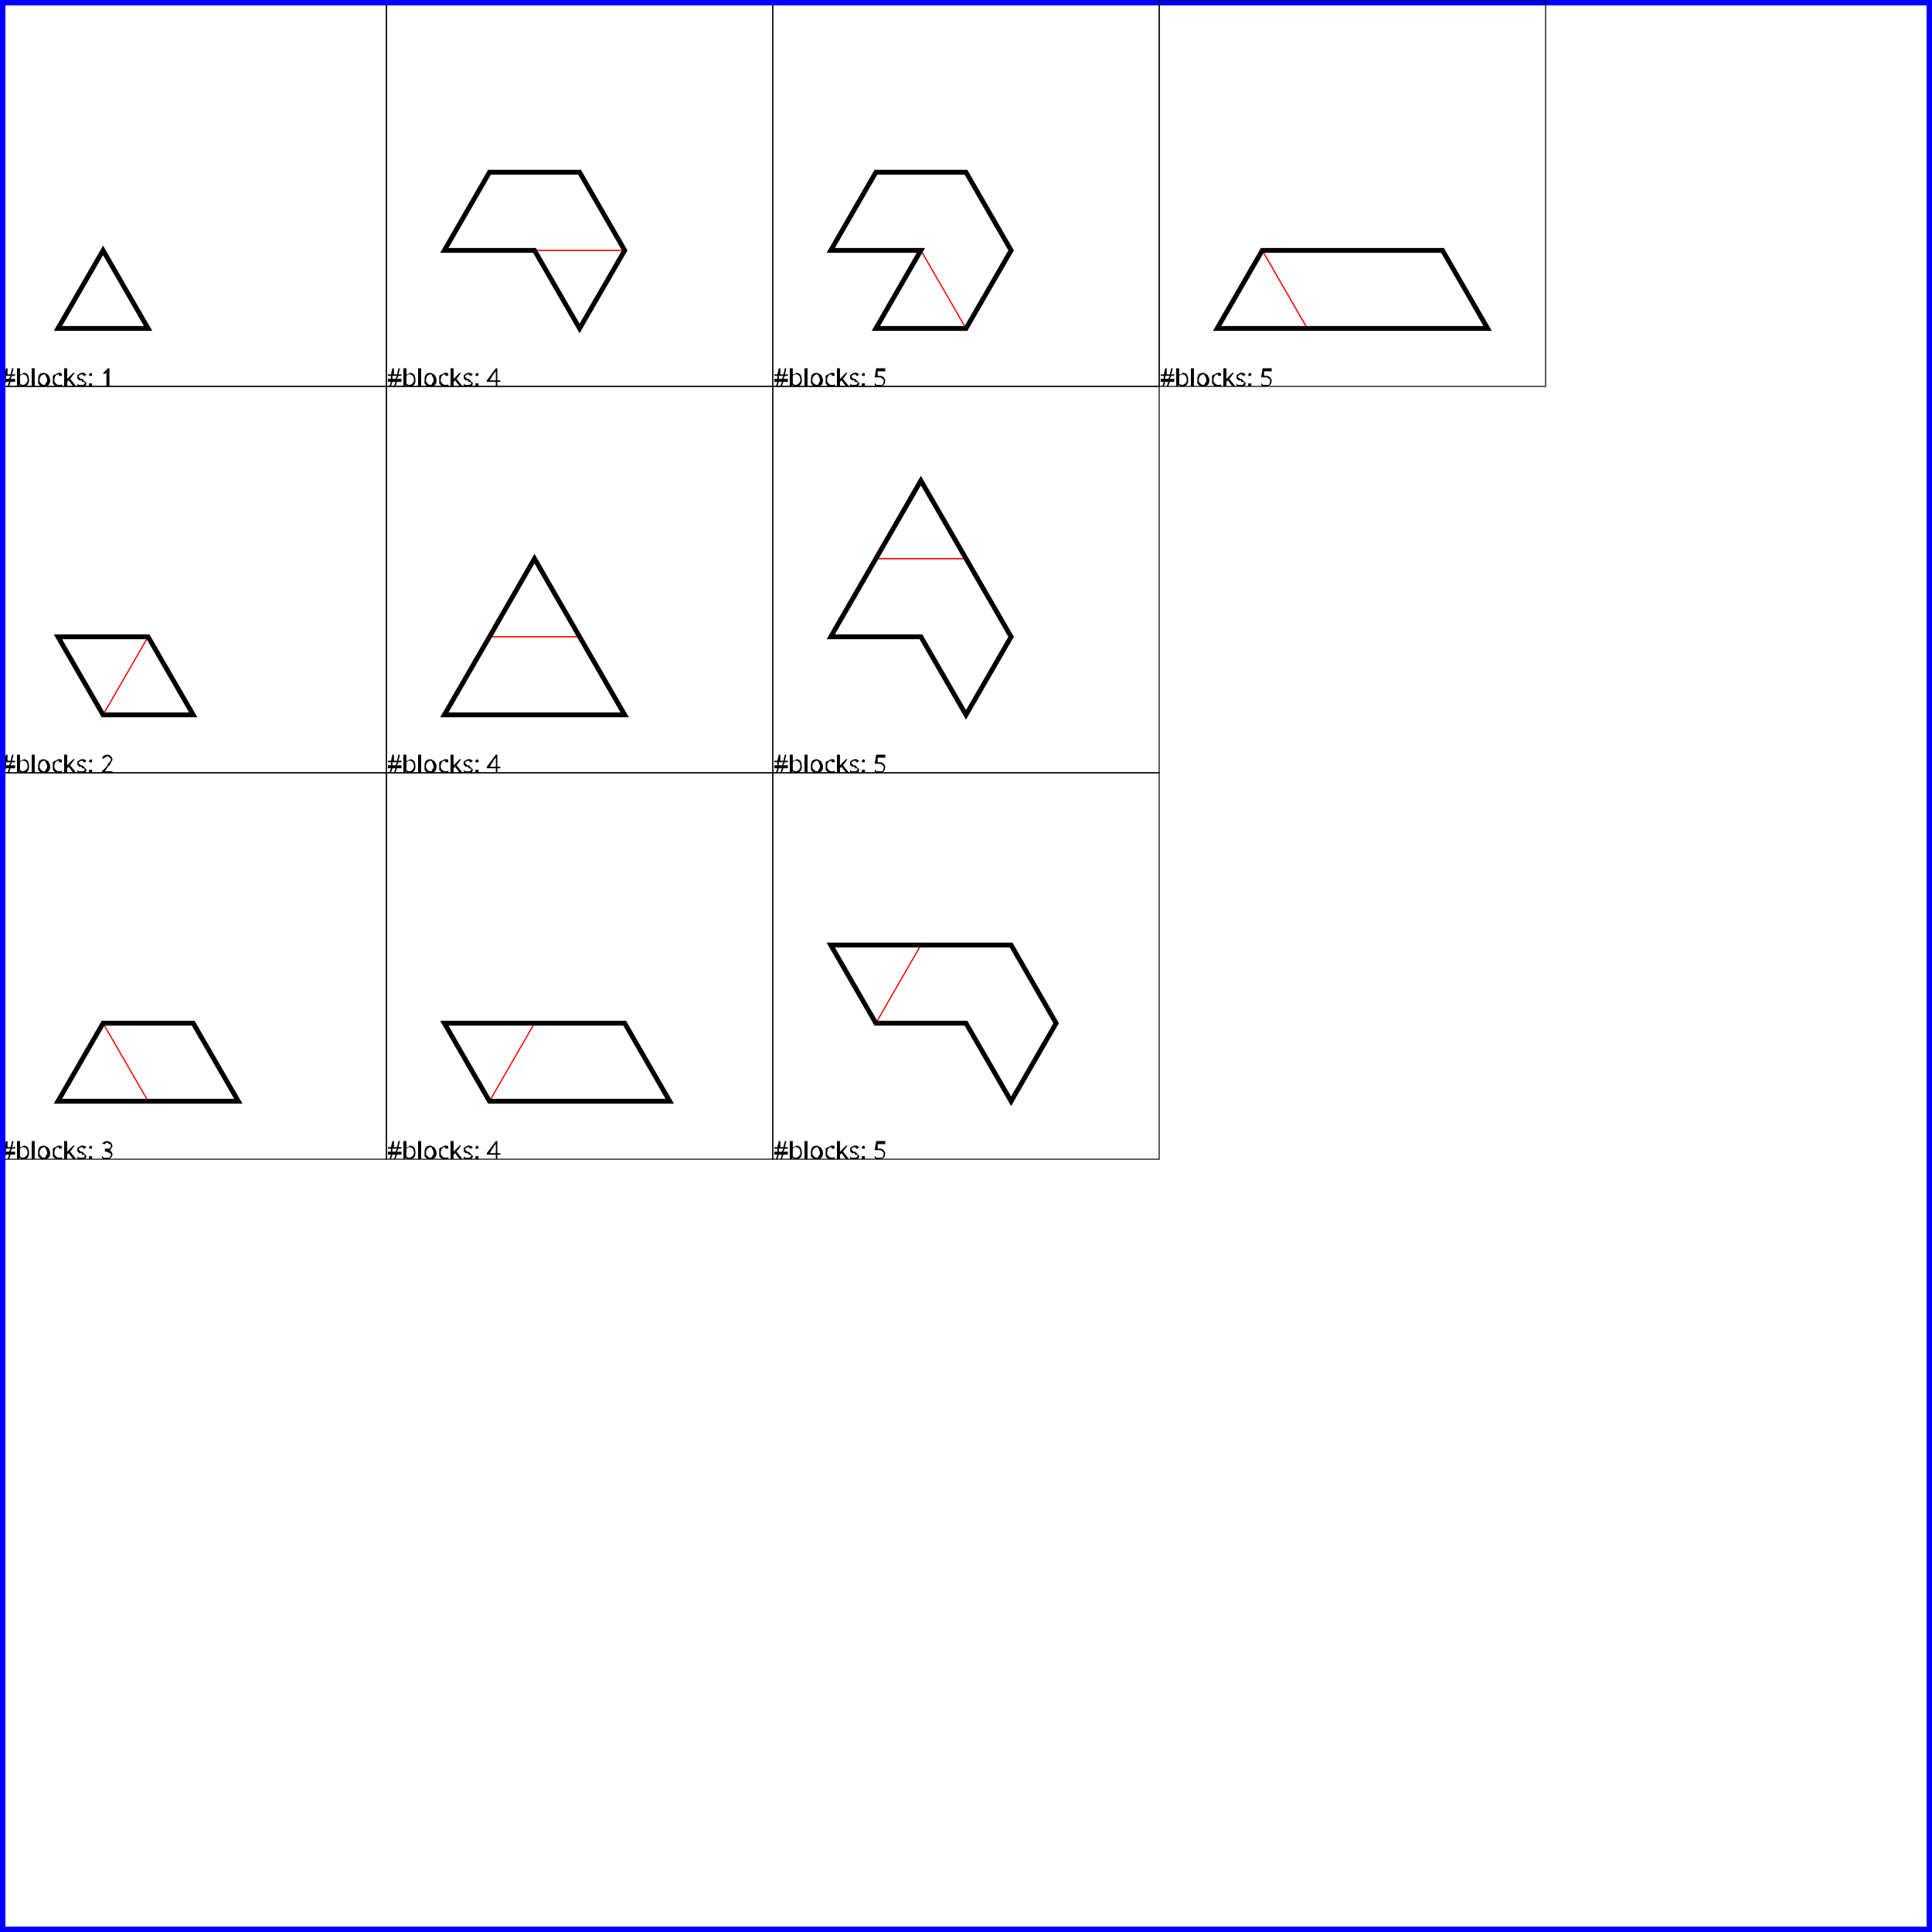
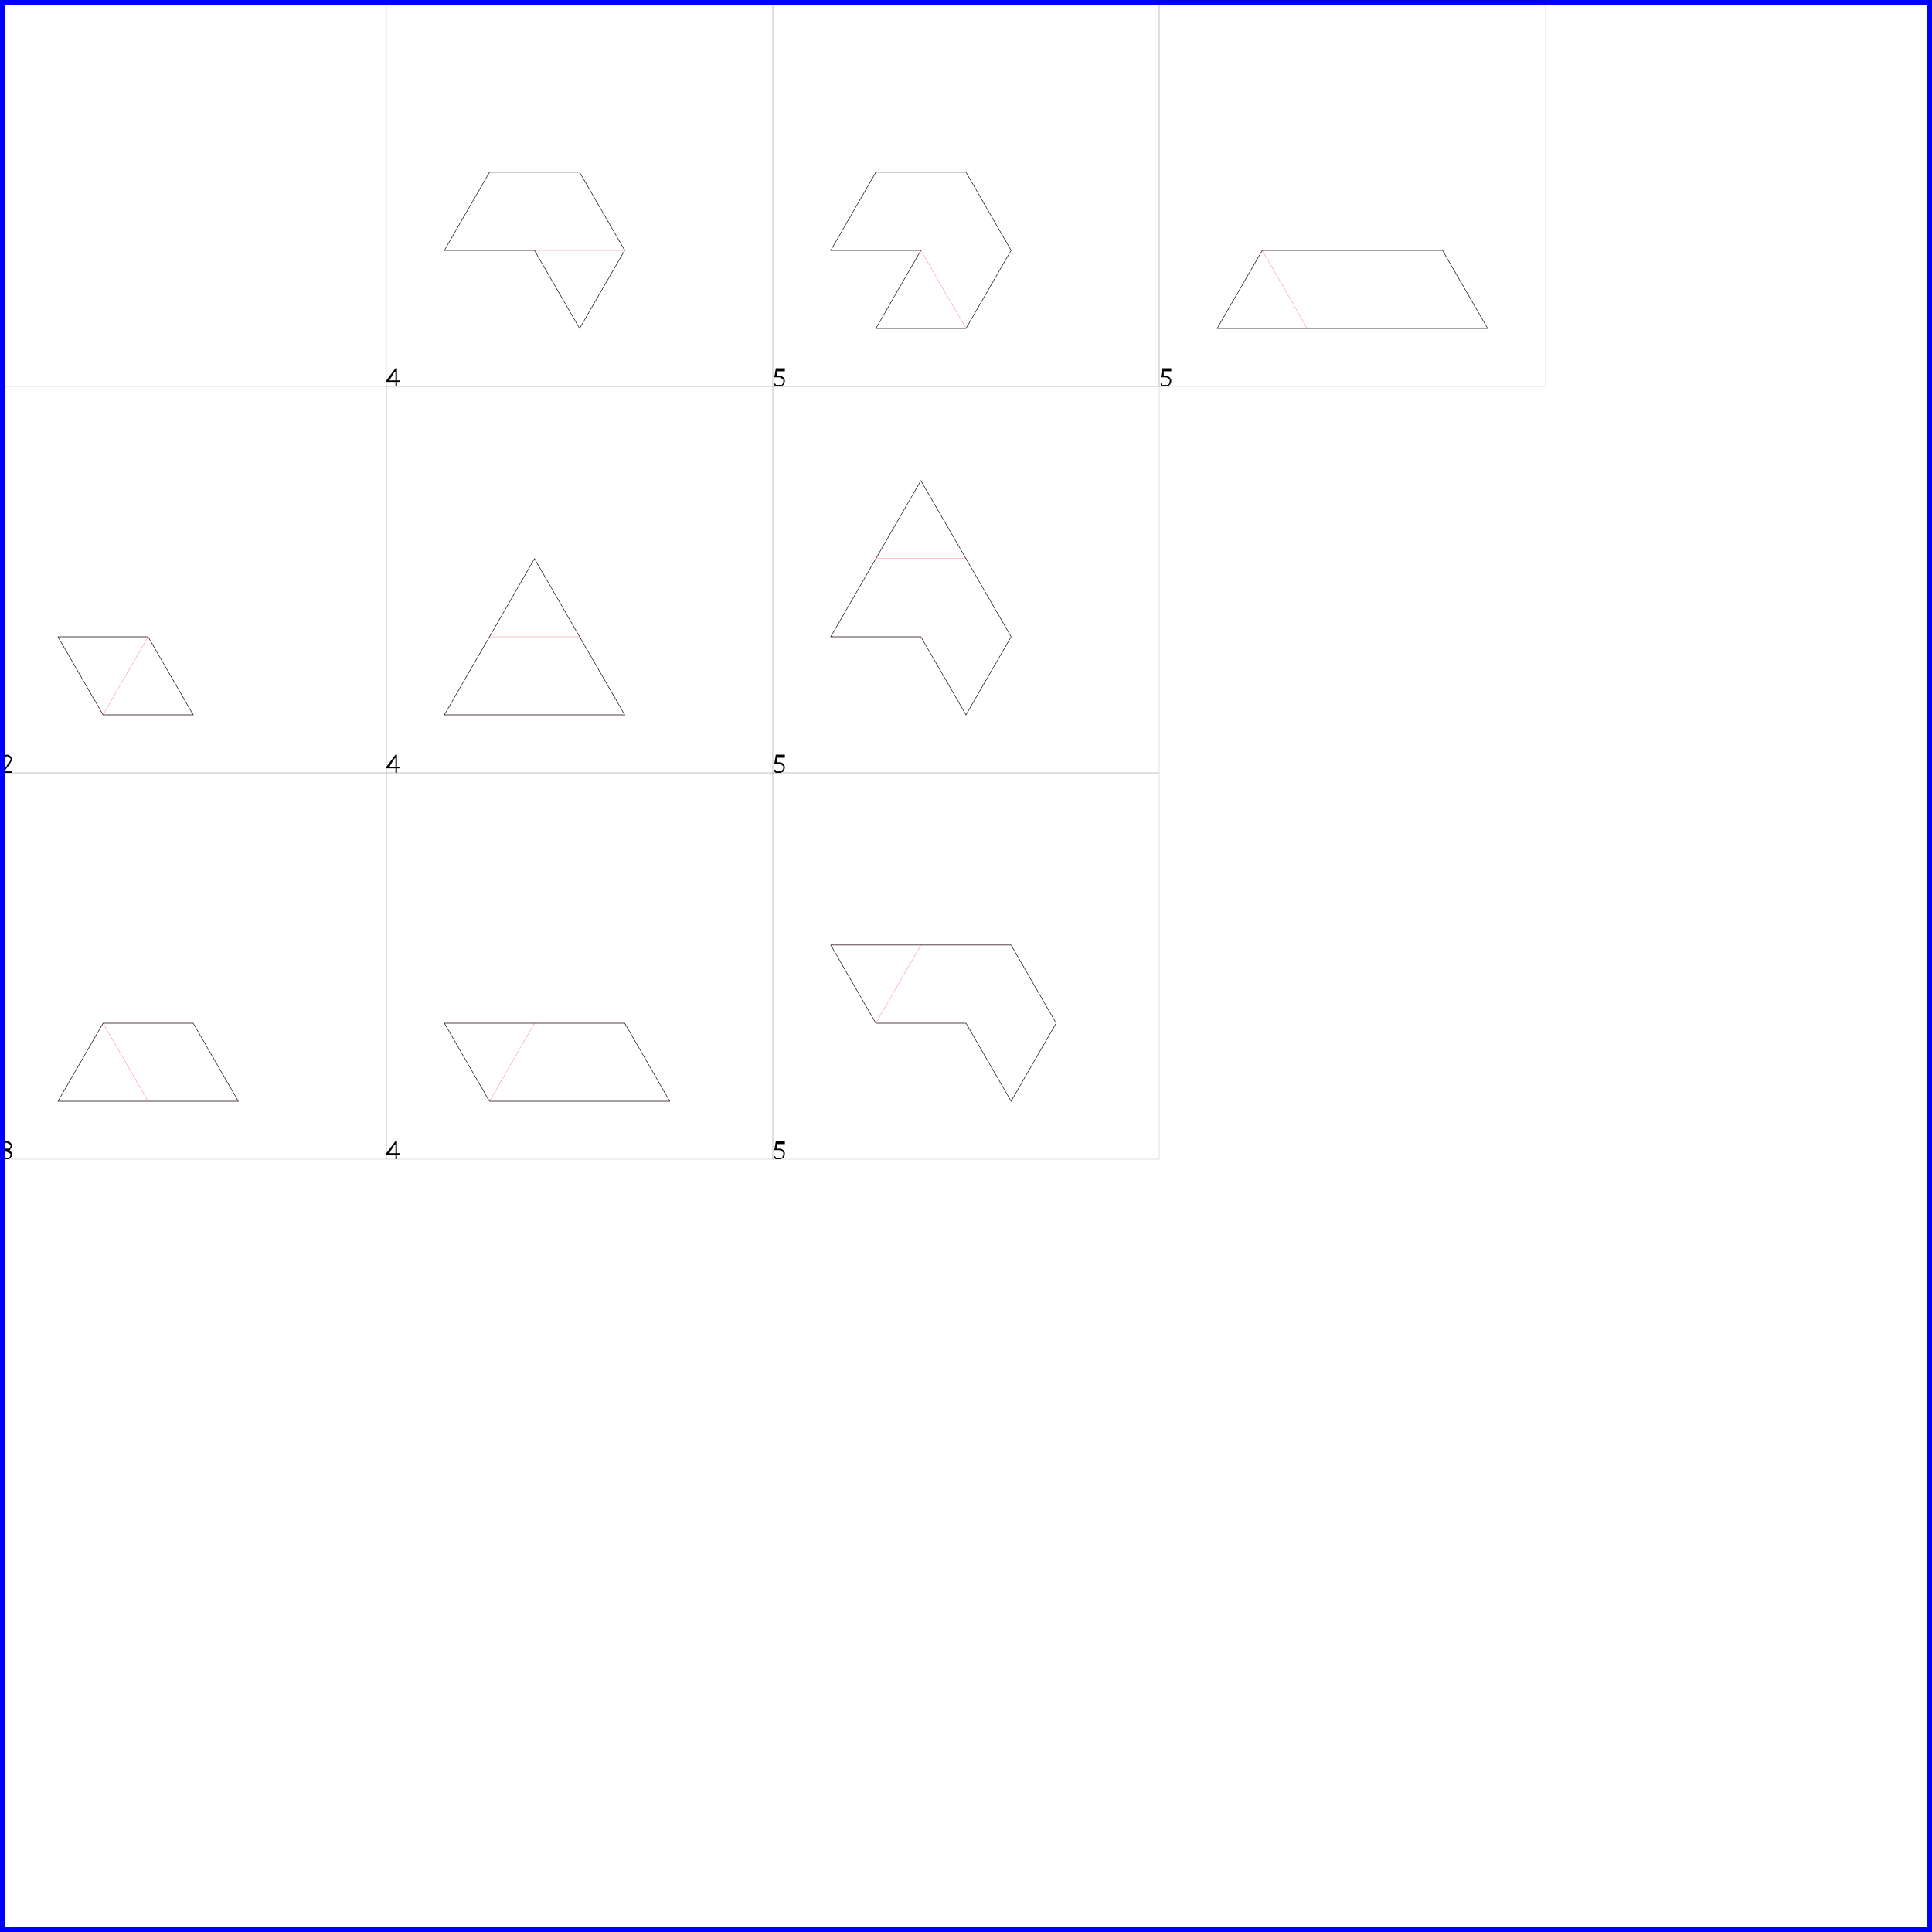
<svg xmlns="http://www.w3.org/2000/svg" width="800" height="800" viewBox="0 0 20 20" preserveAspectRatio="xMinYMin meet">
  <polygon points="0 0, 0 20, 20 20, 20 0" fill="none" style="stroke:blue;stroke-width:0.1" />
-   <polygon points="0.6 3.4, 1.067 2.592, 1.533 3.4" fill="none" style="stroke:black;stroke-width:0.05" />
+   <polygon points="1.067 7.4, 1.533 6.592, 2.0 7.4" fill="none" style="stroke:red;stroke-width:0.001" />
  <polygon points="0 0, 0 20, 20 20, 20 0" fill="none" style="stroke:blue;stroke-width:0.1" />
-   <text x="0.0" y="4.0" font-family="Verdana" font-size="0.25">#blocks: 1</text>
-   <polygon points="0.0 4.0, 0.0 0.0, 4.0 0.0, 4.0 4.0" fill="none" style="stroke:black;stroke-width:0.01" />
+   <polygon points="1.067 7.4, 0.6 6.592, 1.533 6.592" fill="none" style="stroke:red;stroke-width:0.001" />
  <polygon points="0 0, 0 20, 20 20, 20 0" fill="none" style="stroke:blue;stroke-width:0.1" />
-   <polygon points="1.067 7.4, 1.533 6.592, 2.0 7.4" fill="none" style="stroke:red;stroke-width:0.01" />
+   <polygon points="1.067 7.4, 0.6 6.592, 1.533 6.592, 2.0 7.4" fill="none" style="stroke:black;stroke-width:0.005" />
  <polygon points="0 0, 0 20, 20 20, 20 0" fill="none" style="stroke:blue;stroke-width:0.1" />
-   <polygon points="1.067 7.4, 0.6 6.592, 1.533 6.592" fill="none" style="stroke:red;stroke-width:0.01" />
+   <text x="0.0" y="8.0" font-family="Verdana" font-size="0.25">2</text>
+   <polygon points="0.0 8.0, 0.0 4.0, 4.0 4.0, 4.0 8.0" fill="none" style="stroke:black;stroke-width:0.001" />
  <polygon points="0 0, 0 20, 20 20, 20 0" fill="none" style="stroke:blue;stroke-width:0.1" />
-   <polygon points="1.067 7.4, 0.6 6.592, 1.533 6.592, 2.0 7.4" fill="none" style="stroke:black;stroke-width:0.05" />
+   <polygon points="1.533 11.4, 1.067 10.592, 2.0 10.592, 2.467 11.4" fill="none" style="stroke:red;stroke-width:0.001" />
  <polygon points="0 0, 0 20, 20 20, 20 0" fill="none" style="stroke:blue;stroke-width:0.1" />
-   <text x="0.0" y="8.0" font-family="Verdana" font-size="0.25">#blocks: 2</text>
-   <polygon points="0.0 8.0, 0.0 4.0, 4.0 4.0, 4.0 8.0" fill="none" style="stroke:black;stroke-width:0.01" />
+   <polygon points="0.6 11.4, 1.067 10.592, 1.533 11.4" fill="none" style="stroke:red;stroke-width:0.001" />
  <polygon points="0 0, 0 20, 20 20, 20 0" fill="none" style="stroke:blue;stroke-width:0.1" />
-   <polygon points="1.533 11.4, 1.067 10.592, 2.0 10.592, 2.467 11.4" fill="none" style="stroke:red;stroke-width:0.01" />
+   <polygon points="0.6 11.4, 1.067 10.592, 2.0 10.592, 2.467 11.4, 1.533 11.4" fill="none" style="stroke:black;stroke-width:0.005" />
  <polygon points="0 0, 0 20, 20 20, 20 0" fill="none" style="stroke:blue;stroke-width:0.1" />
-   <polygon points="0.6 11.4, 1.067 10.592, 1.533 11.4" fill="none" style="stroke:red;stroke-width:0.01" />
+   <text x="0.0" y="12.0" font-family="Verdana" font-size="0.25">3</text>
+   <polygon points="0.0 12.0, 0.0 8.0, 4.0 8.0, 4.0 12.0" fill="none" style="stroke:black;stroke-width:0.001" />
  <polygon points="0 0, 0 20, 20 20, 20 0" fill="none" style="stroke:blue;stroke-width:0.1" />
-   <polygon points="0.6 11.4, 1.067 10.592, 2.0 10.592, 2.467 11.4, 1.533 11.4" fill="none" style="stroke:black;stroke-width:0.05" />
+   <polygon points="4.6 2.592, 5.067 1.783, 6.0 1.783, 6.467 2.592, 5.533 2.592" fill="none" style="stroke:red;stroke-width:0.001" />
  <polygon points="0 0, 0 20, 20 20, 20 0" fill="none" style="stroke:blue;stroke-width:0.1" />
-   <text x="0.0" y="12.0" font-family="Verdana" font-size="0.25">#blocks: 3</text>
-   <polygon points="0.0 12.0, 0.0 8.0, 4.0 8.0, 4.0 12.0" fill="none" style="stroke:black;stroke-width:0.01" />
+   <polygon points="6.0 3.4, 5.533 2.592, 6.467 2.592" fill="none" style="stroke:red;stroke-width:0.001" />
  <polygon points="0 0, 0 20, 20 20, 20 0" fill="none" style="stroke:blue;stroke-width:0.1" />
-   <polygon points="4.6 2.592, 5.067 1.783, 6.0 1.783, 6.467 2.592, 5.533 2.592" fill="none" style="stroke:red;stroke-width:0.01" />
+   <polygon points="6.0 3.4, 5.533 2.592, 4.6 2.592, 5.067 1.783, 6.0 1.783, 6.467 2.592" fill="none" style="stroke:black;stroke-width:0.005" />
  <polygon points="0 0, 0 20, 20 20, 20 0" fill="none" style="stroke:blue;stroke-width:0.1" />
-   <polygon points="6.0 3.4, 5.533 2.592, 6.467 2.592" fill="none" style="stroke:red;stroke-width:0.01" />
+   <text x="4.0" y="4.0" font-family="Verdana" font-size="0.25">4</text>
+   <polygon points="4.0 4.0, 4.0 0.0, 8.0 0.0, 8.0 4.0" fill="none" style="stroke:black;stroke-width:0.001" />
  <polygon points="0 0, 0 20, 20 20, 20 0" fill="none" style="stroke:blue;stroke-width:0.1" />
-   <polygon points="6.0 3.4, 5.533 2.592, 4.6 2.592, 5.067 1.783, 6.0 1.783, 6.467 2.592" fill="none" style="stroke:black;stroke-width:0.05" />
+   <polygon points="4.6 7.4, 5.067 6.592, 6.0 6.592, 6.467 7.4, 5.533 7.4" fill="none" style="stroke:red;stroke-width:0.001" />
  <polygon points="0 0, 0 20, 20 20, 20 0" fill="none" style="stroke:blue;stroke-width:0.1" />
-   <text x="4.0" y="4.0" font-family="Verdana" font-size="0.25">#blocks: 4</text>
-   <polygon points="4.0 4.0, 4.0 0.0, 8.0 0.0, 8.0 4.0" fill="none" style="stroke:black;stroke-width:0.01" />
+   <polygon points="5.067 6.592, 5.533 5.783, 6.0 6.592" fill="none" style="stroke:red;stroke-width:0.001" />
  <polygon points="0 0, 0 20, 20 20, 20 0" fill="none" style="stroke:blue;stroke-width:0.1" />
-   <polygon points="4.6 7.4, 5.067 6.592, 6.0 6.592, 6.467 7.4, 5.533 7.4" fill="none" style="stroke:red;stroke-width:0.01" />
+   <polygon points="4.6 7.4, 5.067 6.592, 5.533 5.783, 6.0 6.592, 6.467 7.4, 5.533 7.4" fill="none" style="stroke:black;stroke-width:0.005" />
  <polygon points="0 0, 0 20, 20 20, 20 0" fill="none" style="stroke:blue;stroke-width:0.1" />
-   <polygon points="5.067 6.592, 5.533 5.783, 6.0 6.592" fill="none" style="stroke:red;stroke-width:0.01" />
+   <text x="4.0" y="8.0" font-family="Verdana" font-size="0.25">4</text>
+   <polygon points="4.0 8.0, 4.0 4.0, 8.0 4.0, 8.0 8.0" fill="none" style="stroke:black;stroke-width:0.001" />
  <polygon points="0 0, 0 20, 20 20, 20 0" fill="none" style="stroke:blue;stroke-width:0.1" />
-   <polygon points="4.6 7.4, 5.067 6.592, 5.533 5.783, 6.0 6.592, 6.467 7.4, 5.533 7.4" fill="none" style="stroke:black;stroke-width:0.05" />
+   <polygon points="5.067 11.4, 5.533 10.592, 6.467 10.592, 6.933 11.4, 6 11.4" fill="none" style="stroke:red;stroke-width:0.001" />
  <polygon points="0 0, 0 20, 20 20, 20 0" fill="none" style="stroke:blue;stroke-width:0.1" />
-   <text x="4.0" y="8.0" font-family="Verdana" font-size="0.25">#blocks: 4</text>
-   <polygon points="4.0 8.0, 4.0 4.0, 8.0 4.0, 8.0 8.0" fill="none" style="stroke:black;stroke-width:0.01" />
+   <polygon points="5.067 11.4, 4.6 10.592, 5.533 10.592" fill="none" style="stroke:red;stroke-width:0.001" />
  <polygon points="0 0, 0 20, 20 20, 20 0" fill="none" style="stroke:blue;stroke-width:0.1" />
-   <polygon points="5.067 11.4, 5.533 10.592, 6.467 10.592, 6.933 11.4, 6 11.4" fill="none" style="stroke:red;stroke-width:0.01" />
+   <polygon points="5.067 11.4, 4.6 10.592, 5.533 10.592, 6.467 10.592, 6.933 11.4, 6 11.4" fill="none" style="stroke:black;stroke-width:0.005" />
  <polygon points="0 0, 0 20, 20 20, 20 0" fill="none" style="stroke:blue;stroke-width:0.1" />
-   <polygon points="5.067 11.4, 4.6 10.592, 5.533 10.592" fill="none" style="stroke:red;stroke-width:0.01" />
+   <text x="4.0" y="12.0" font-family="Verdana" font-size="0.25">4</text>
+   <polygon points="4.0 12.0, 4.0 8.0, 8.0 8.0, 8.0 12.0" fill="none" style="stroke:black;stroke-width:0.001" />
  <polygon points="0 0, 0 20, 20 20, 20 0" fill="none" style="stroke:blue;stroke-width:0.1" />
-   <polygon points="5.067 11.4, 4.6 10.592, 5.533 10.592, 6.467 10.592, 6.933 11.4, 6 11.4" fill="none" style="stroke:black;stroke-width:0.05" />
+   <polygon points="10.0 3.4, 9.533 2.592, 8.6 2.592, 9.067 1.783, 10.0 1.783, 10.467 2.592" fill="none" style="stroke:red;stroke-width:0.001" />
  <polygon points="0 0, 0 20, 20 20, 20 0" fill="none" style="stroke:blue;stroke-width:0.1" />
-   <text x="4.0" y="12.0" font-family="Verdana" font-size="0.25">#blocks: 4</text>
-   <polygon points="4.0 12.0, 4.0 8.0, 8.0 8.0, 8.0 12.0" fill="none" style="stroke:black;stroke-width:0.01" />
+   <polygon points="9.067 3.4, 9.533 2.592, 10.0 3.4" fill="none" style="stroke:red;stroke-width:0.001" />
  <polygon points="0 0, 0 20, 20 20, 20 0" fill="none" style="stroke:blue;stroke-width:0.1" />
-   <polygon points="10.0 3.4, 9.533 2.592, 8.6 2.592, 9.067 1.783, 10.0 1.783, 10.467 2.592" fill="none" style="stroke:red;stroke-width:0.01" />
+   <polygon points="9.067 3.4, 9.533 2.592, 8.6 2.592, 9.067 1.783, 10.0 1.783, 10.467 2.592, 10.0 3.4" fill="none" style="stroke:black;stroke-width:0.005" />
  <polygon points="0 0, 0 20, 20 20, 20 0" fill="none" style="stroke:blue;stroke-width:0.1" />
-   <polygon points="9.067 3.4, 9.533 2.592, 10.0 3.4" fill="none" style="stroke:red;stroke-width:0.01" />
+   <text x="8.0" y="4.0" font-family="Verdana" font-size="0.25">5</text>
+   <polygon points="8.0 4.0, 8.0 0.0, 12.0 0.0, 12.0 4.0" fill="none" style="stroke:black;stroke-width:0.001" />
  <polygon points="0 0, 0 20, 20 20, 20 0" fill="none" style="stroke:blue;stroke-width:0.1" />
-   <polygon points="9.067 3.4, 9.533 2.592, 8.6 2.592, 9.067 1.783, 10.0 1.783, 10.467 2.592, 10.0 3.4" fill="none" style="stroke:black;stroke-width:0.05" />
+   <polygon points="10.0 7.4, 9.533 6.592, 8.6 6.592, 9.067 5.783, 10.0 5.783, 10.467 6.592" fill="none" style="stroke:red;stroke-width:0.001" />
  <polygon points="0 0, 0 20, 20 20, 20 0" fill="none" style="stroke:blue;stroke-width:0.1" />
-   <text x="8.0" y="4.0" font-family="Verdana" font-size="0.25">#blocks: 5</text>
-   <polygon points="8.0 4.0, 8.0 0.0, 12.0 0.0, 12.0 4.0" fill="none" style="stroke:black;stroke-width:0.01" />
+   <polygon points="9.067 5.783, 9.533 4.975, 10.0 5.783" fill="none" style="stroke:red;stroke-width:0.001" />
  <polygon points="0 0, 0 20, 20 20, 20 0" fill="none" style="stroke:blue;stroke-width:0.1" />
-   <polygon points="10.0 7.4, 9.533 6.592, 8.6 6.592, 9.067 5.783, 10.0 5.783, 10.467 6.592" fill="none" style="stroke:red;stroke-width:0.01" />
+   <polygon points="10.0 7.4, 9.533 6.592, 8.6 6.592, 9.067 5.783, 9.533 4.975, 10.0 5.783, 10.467 6.592" fill="none" style="stroke:black;stroke-width:0.005" />
  <polygon points="0 0, 0 20, 20 20, 20 0" fill="none" style="stroke:blue;stroke-width:0.1" />
-   <polygon points="9.067 5.783, 9.533 4.975, 10.0 5.783" fill="none" style="stroke:red;stroke-width:0.01" />
+   <text x="8.0" y="8.0" font-family="Verdana" font-size="0.25">5</text>
+   <polygon points="8.0 8.0, 8.0 4.0, 12.0 4.0, 12.0 8.0" fill="none" style="stroke:black;stroke-width:0.001" />
  <polygon points="0 0, 0 20, 20 20, 20 0" fill="none" style="stroke:blue;stroke-width:0.1" />
-   <polygon points="10.0 7.4, 9.533 6.592, 8.6 6.592, 9.067 5.783, 9.533 4.975, 10.0 5.783, 10.467 6.592" fill="none" style="stroke:black;stroke-width:0.05" />
+   <polygon points="10.467 11.4, 10.0 10.592, 9.067 10.592, 9.533 9.783, 10.467 9.783, 10.933 10.592" fill="none" style="stroke:red;stroke-width:0.001" />
  <polygon points="0 0, 0 20, 20 20, 20 0" fill="none" style="stroke:blue;stroke-width:0.1" />
-   <text x="8.0" y="8.0" font-family="Verdana" font-size="0.25">#blocks: 5</text>
-   <polygon points="8.0 8.0, 8.0 4.0, 12.0 4.0, 12.0 8.0" fill="none" style="stroke:black;stroke-width:0.01" />
+   <polygon points="9.067 10.592, 8.6 9.783, 9.533 9.783" fill="none" style="stroke:red;stroke-width:0.001" />
  <polygon points="0 0, 0 20, 20 20, 20 0" fill="none" style="stroke:blue;stroke-width:0.1" />
-   <polygon points="10.467 11.4, 10.0 10.592, 9.067 10.592, 9.533 9.783, 10.467 9.783, 10.933 10.592" fill="none" style="stroke:red;stroke-width:0.01" />
+   <polygon points="10.467 11.4, 10.0 10.592, 9.067 10.592, 8.6 9.783, 9.533 9.783, 10.467 9.783, 10.933 10.592" fill="none" style="stroke:black;stroke-width:0.005" />
  <polygon points="0 0, 0 20, 20 20, 20 0" fill="none" style="stroke:blue;stroke-width:0.1" />
-   <polygon points="9.067 10.592, 8.6 9.783, 9.533 9.783" fill="none" style="stroke:red;stroke-width:0.01" />
+   <text x="8.0" y="12.0" font-family="Verdana" font-size="0.25">5</text>
+   <polygon points="8.0 12.0, 8.0 8.0, 12.0 8.0, 12.0 12.0" fill="none" style="stroke:black;stroke-width:0.001" />
  <polygon points="0 0, 0 20, 20 20, 20 0" fill="none" style="stroke:blue;stroke-width:0.1" />
-   <polygon points="10.467 11.4, 10.0 10.592, 9.067 10.592, 8.6 9.783, 9.533 9.783, 10.467 9.783, 10.933 10.592" fill="none" style="stroke:black;stroke-width:0.05" />
+   <polygon points="13.533 3.4, 13.067 2.592, 14.0 2.592, 14.933 2.592, 15.4 3.4, 14.467 3.4" fill="none" style="stroke:red;stroke-width:0.001" />
  <polygon points="0 0, 0 20, 20 20, 20 0" fill="none" style="stroke:blue;stroke-width:0.1" />
-   <text x="8.0" y="12.0" font-family="Verdana" font-size="0.25">#blocks: 5</text>
-   <polygon points="8.0 12.0, 8.0 8.0, 12.0 8.0, 12.0 12.0" fill="none" style="stroke:black;stroke-width:0.01" />
+   <polygon points="12.6 3.4, 13.067 2.592, 13.533 3.4" fill="none" style="stroke:red;stroke-width:0.001" />
  <polygon points="0 0, 0 20, 20 20, 20 0" fill="none" style="stroke:blue;stroke-width:0.1" />
-   <polygon points="13.533 3.4, 13.067 2.592, 14.0 2.592, 14.933 2.592, 15.4 3.4, 14.467 3.4" fill="none" style="stroke:red;stroke-width:0.01" />
+   <polygon points="12.6 3.4, 13.067 2.592, 14.0 2.592, 14.933 2.592, 15.4 3.4, 14.467 3.4, 13.533 3.4" fill="none" style="stroke:black;stroke-width:0.005" />
  <polygon points="0 0, 0 20, 20 20, 20 0" fill="none" style="stroke:blue;stroke-width:0.1" />
-   <polygon points="12.6 3.4, 13.067 2.592, 13.533 3.4" fill="none" style="stroke:red;stroke-width:0.01" />
-   <polygon points="0 0, 0 20, 20 20, 20 0" fill="none" style="stroke:blue;stroke-width:0.1" />
-   <polygon points="12.6 3.4, 13.067 2.592, 14.0 2.592, 14.933 2.592, 15.4 3.4, 14.467 3.4, 13.533 3.4" fill="none" style="stroke:black;stroke-width:0.05" />
-   <polygon points="0 0, 0 20, 20 20, 20 0" fill="none" style="stroke:blue;stroke-width:0.1" />
-   <text x="12.0" y="4.0" font-family="Verdana" font-size="0.25">#blocks: 5</text>
-   <polygon points="12.0 4.0, 12.0 0.0, 16.0 0.0, 16.0 4.0" fill="none" style="stroke:black;stroke-width:0.01" />
+   <text x="12.0" y="4.0" font-family="Verdana" font-size="0.25">5</text>
+   <polygon points="12.0 4.0, 12.0 0.0, 16.0 0.0, 16.0 4.0" fill="none" style="stroke:black;stroke-width:0.001" />
</svg>
